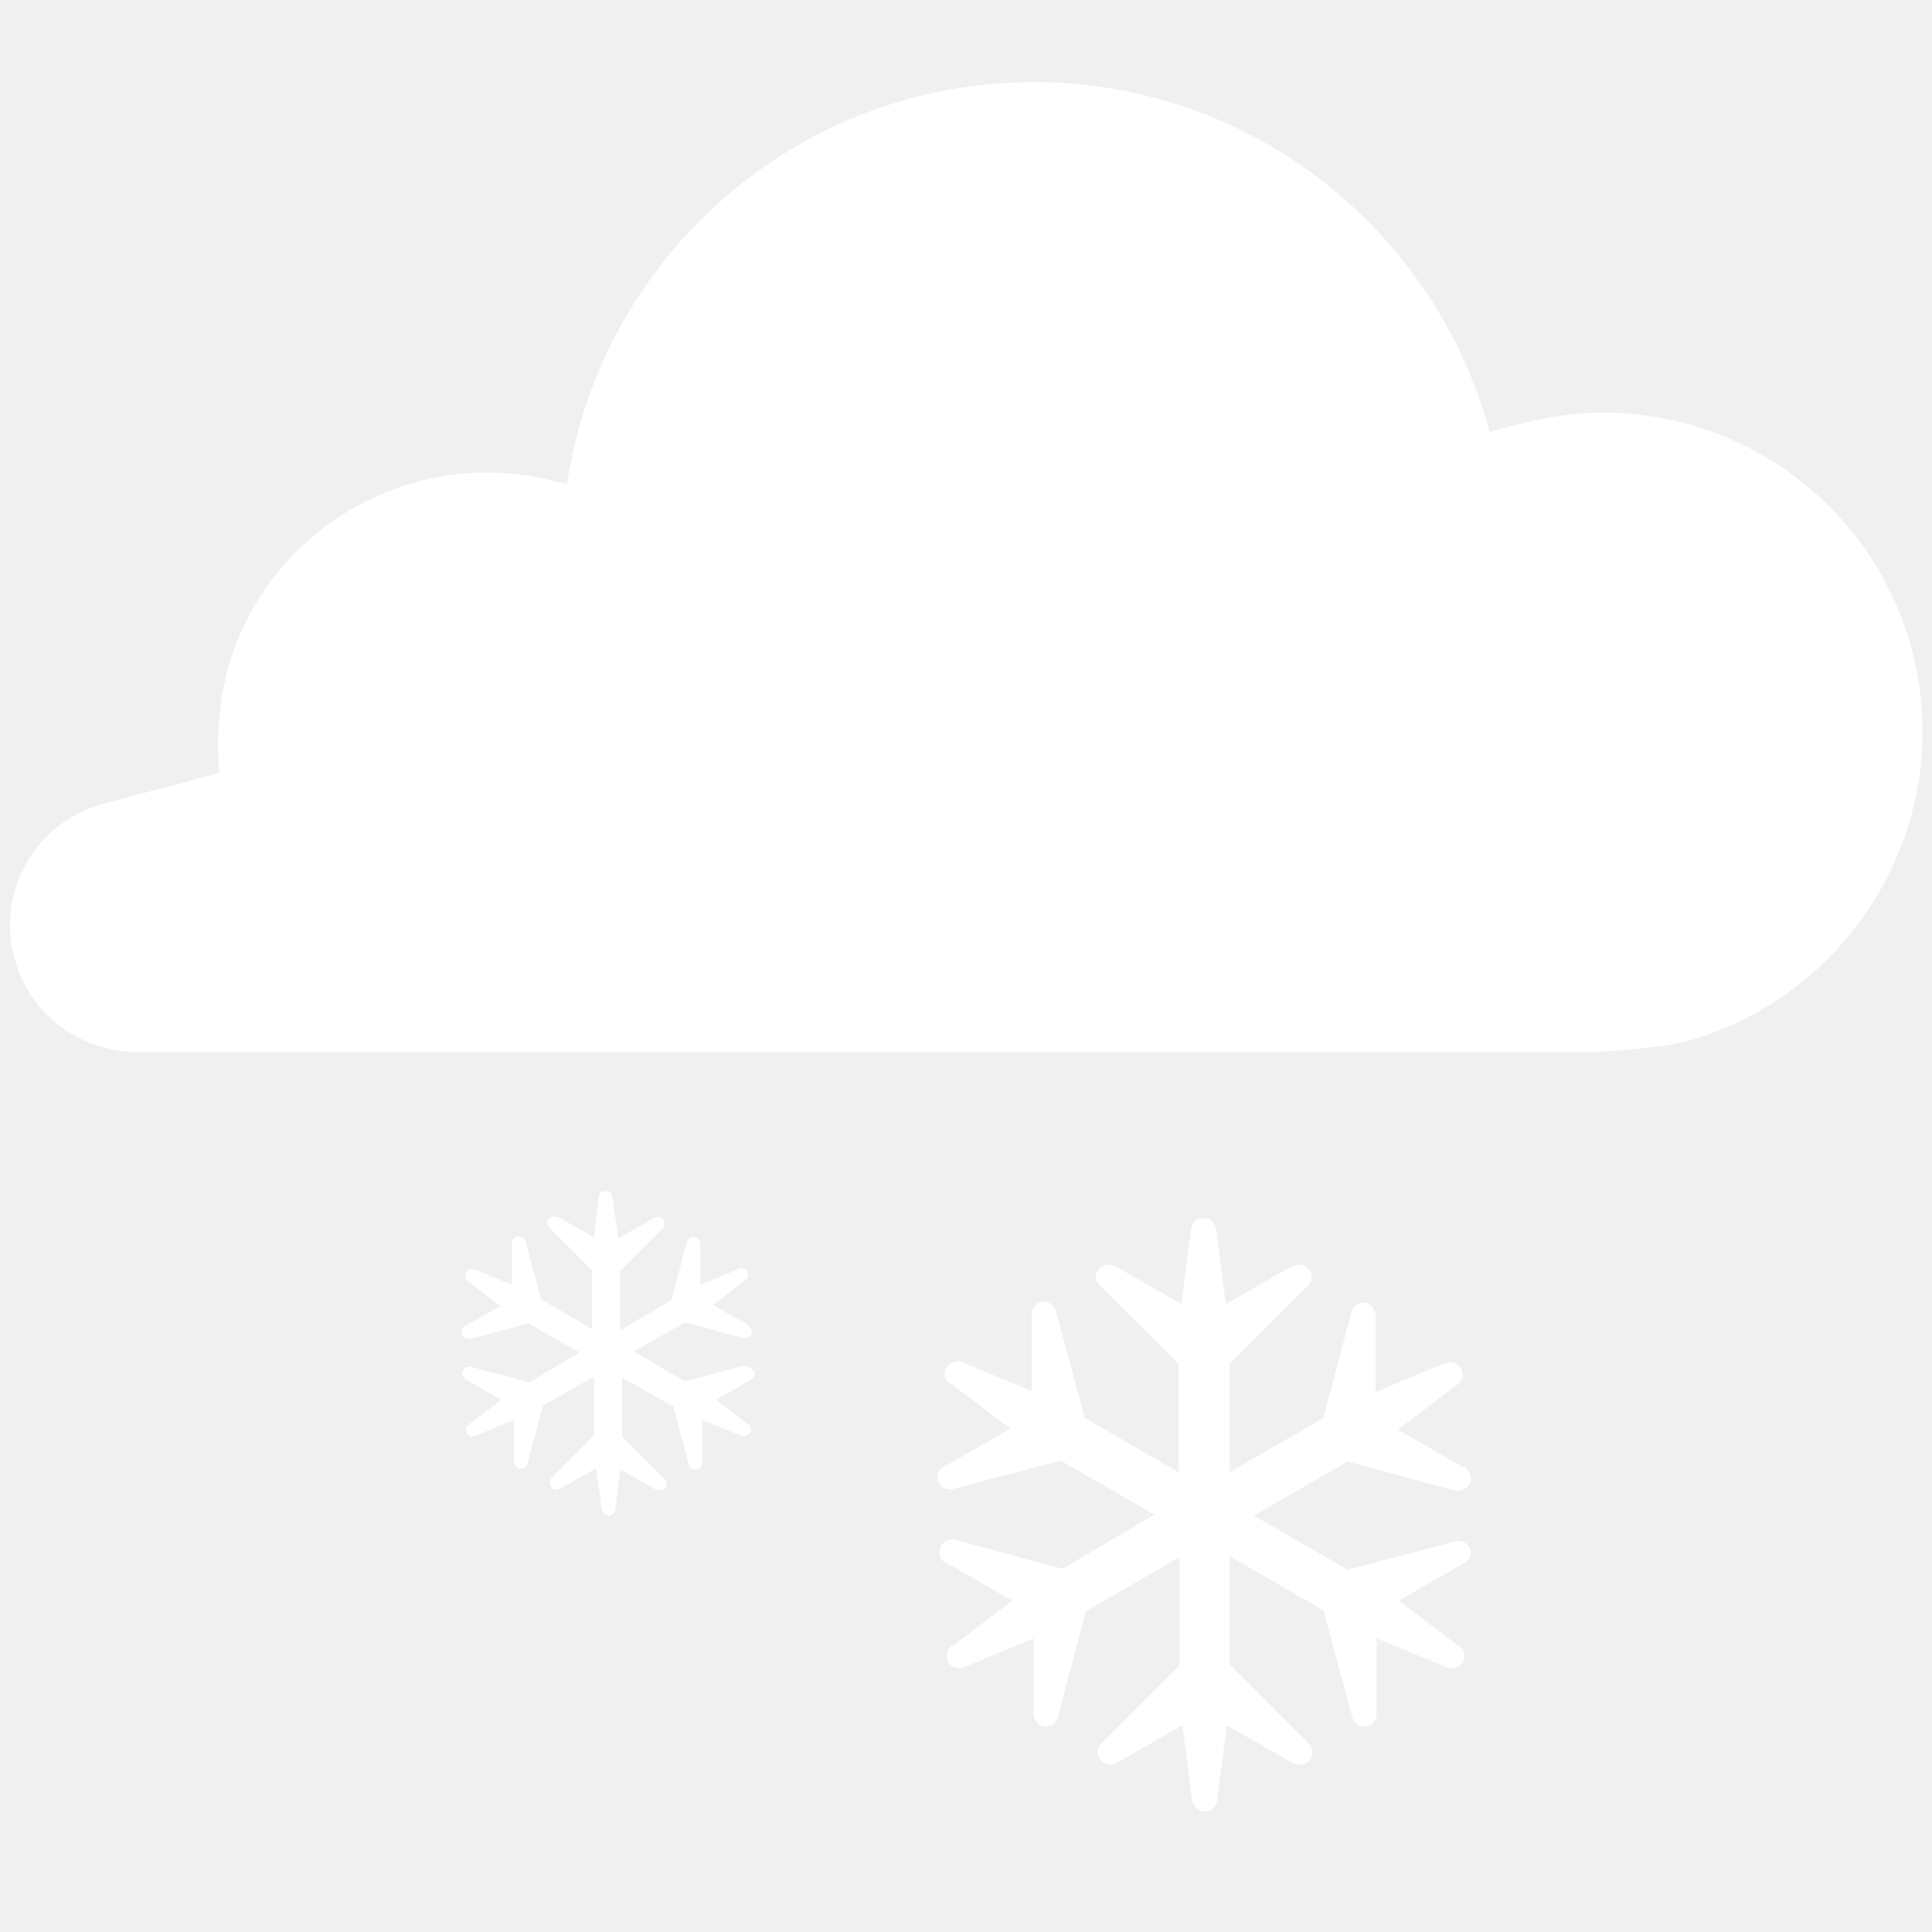
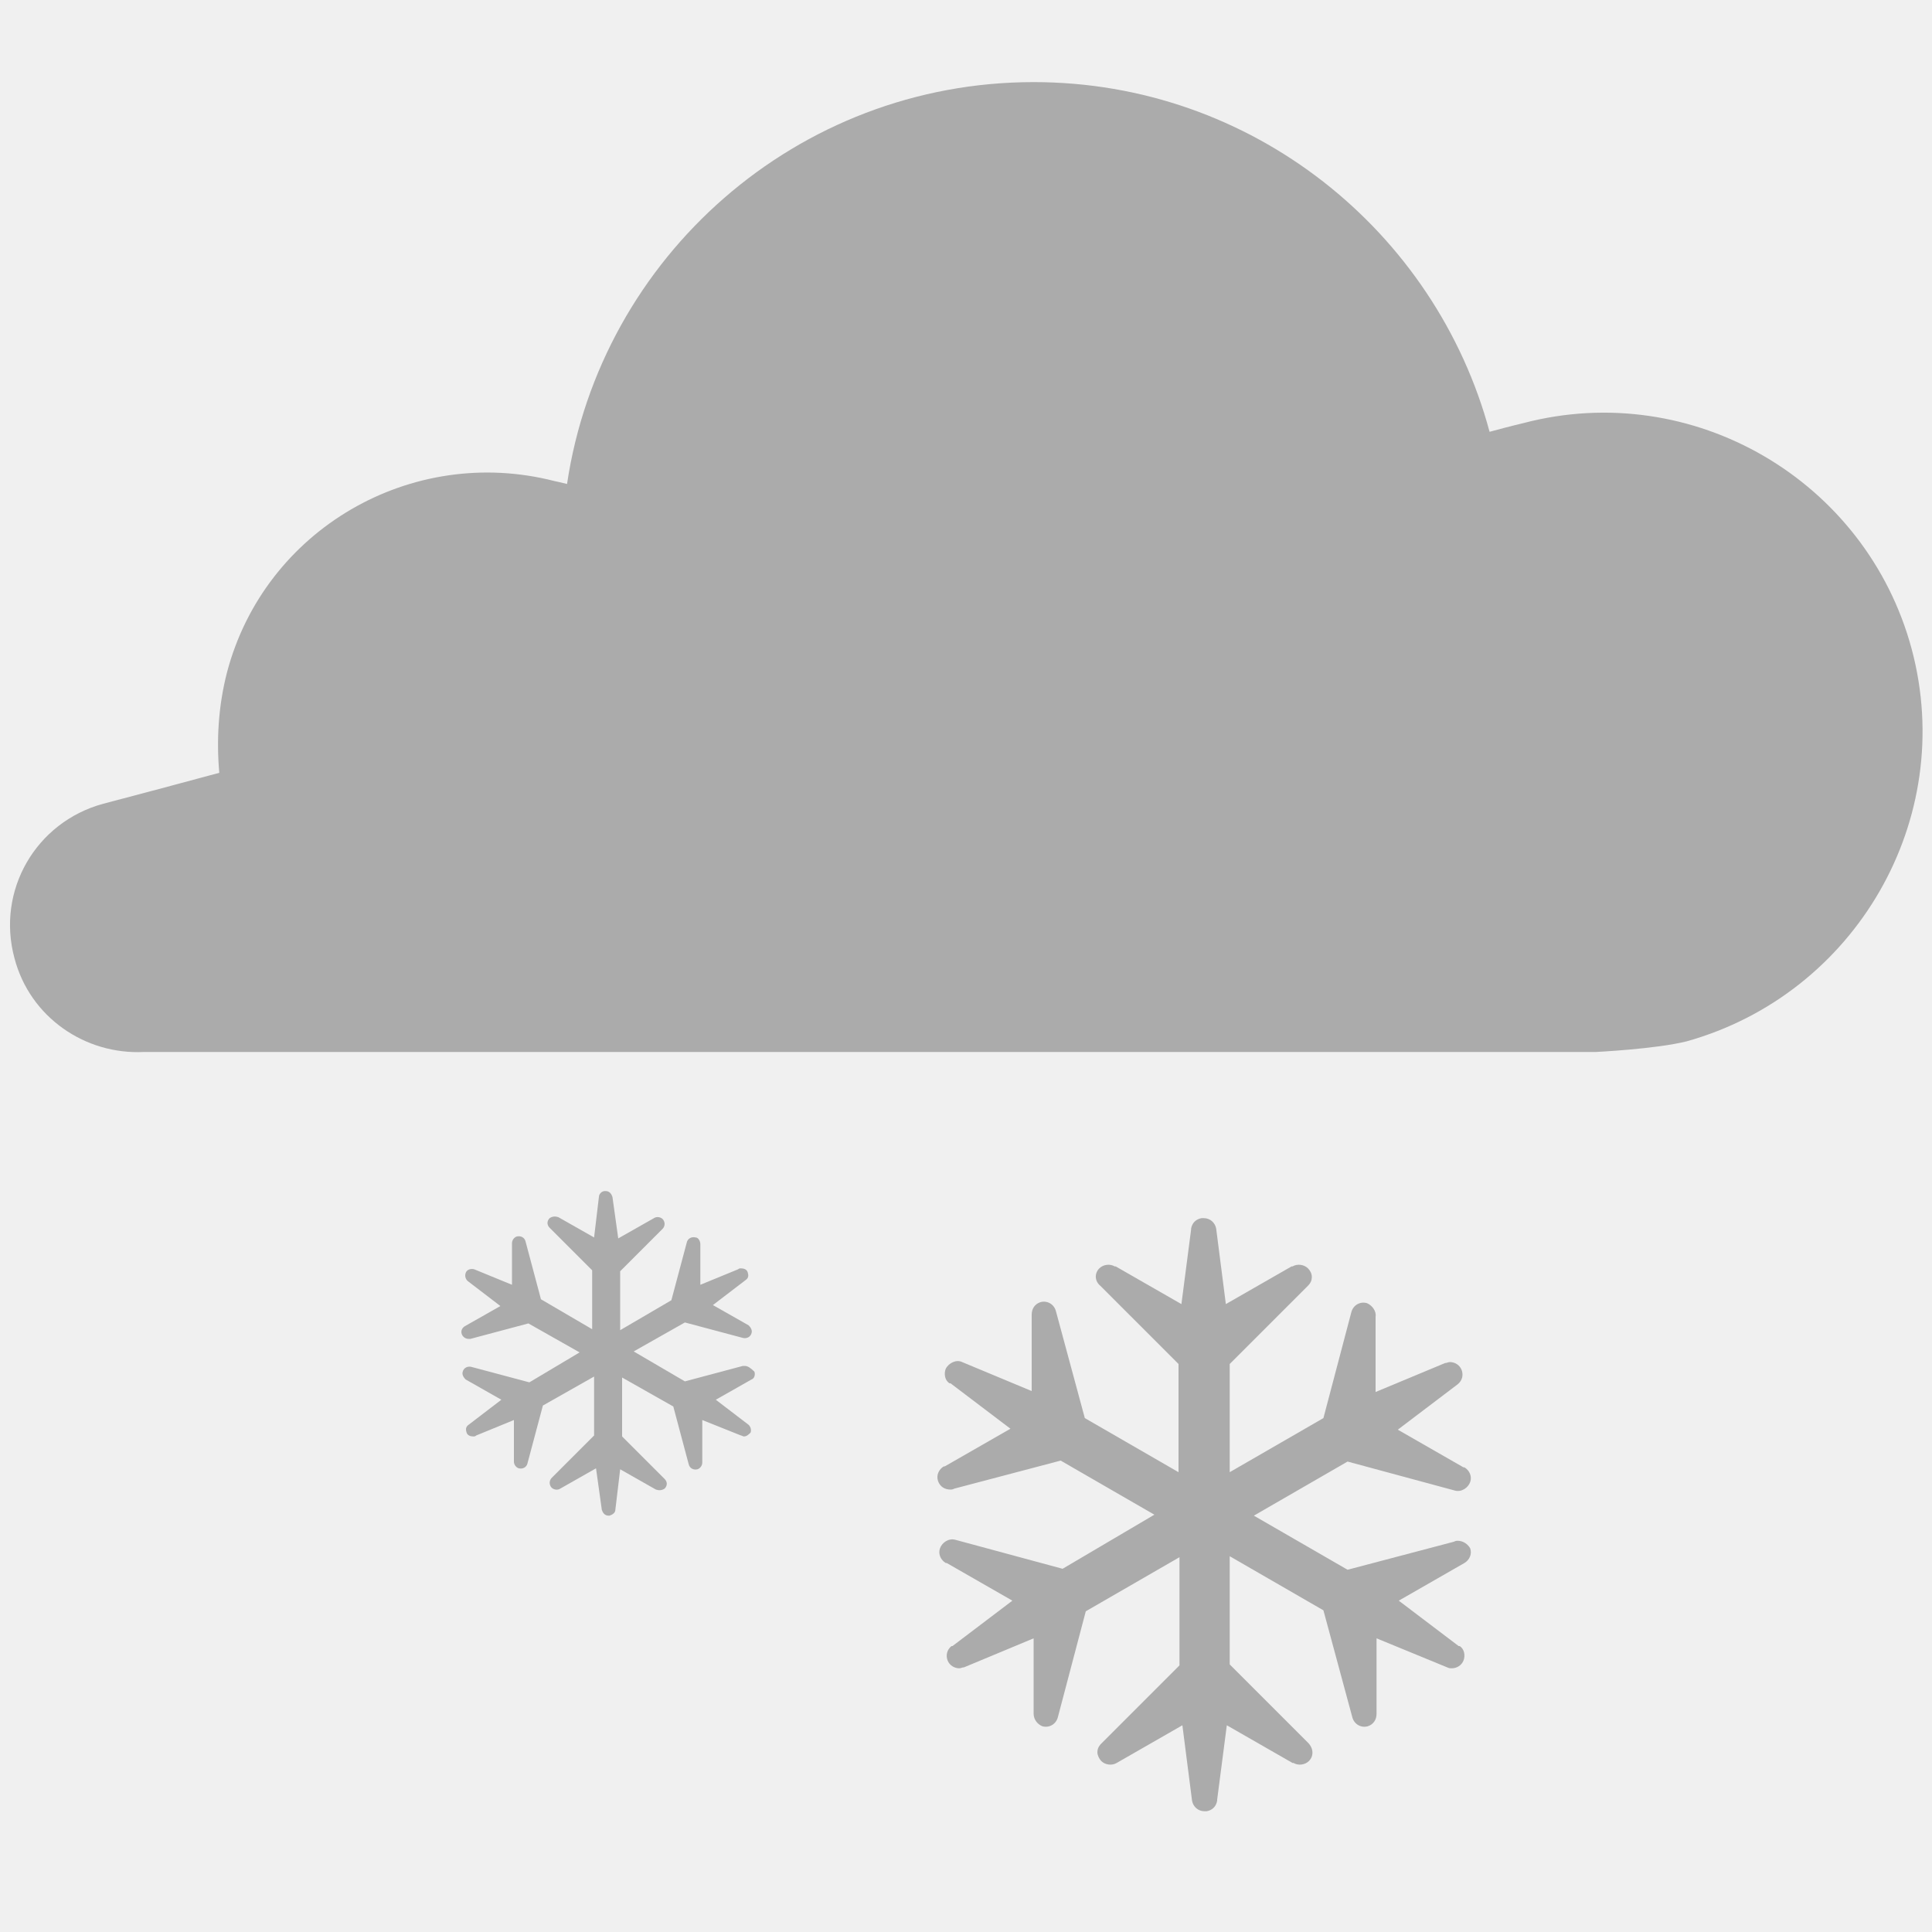
<svg xmlns="http://www.w3.org/2000/svg" version="1.1" x="0px" y="0px" viewBox="0 0 200 200" enable-background="new 0 0 200 200" xml:space="preserve">
  <g id="sun">
</g>
  <g id="clear-night">
</g>
  <g id="mostly-sunny">
</g>
  <g id="mostly-clear-night">
</g>
  <g id="fog">
</g>
  <g id="wind">
</g>
  <g id="cloudy">
</g>
  <g id="partly-cloudy">
</g>
  <g id="partly-cloudy-night">
</g>
  <g id="mostly-cloudy">
</g>
  <g id="mostly-cloudy-night">
</g>
  <g id="default">
</g>
  <g id="light-rain">
</g>
  <g id="rain">
</g>
  <g id="heavy-rain">
</g>
  <g id="scattered-showers-night">
</g>
  <g id="isolated-t-storms">
</g>
  <g id="scattered-t-storms">
</g>
  <g id="scattered-t-storms-night">
</g>
  <g id="strong-t-storms">
</g>
  <g id="flurries">
</g>
  <g id="snow">
    <g>
      <g>
-         <path fill="#FFFFFF" d="M197.9,67.2c-4.7-17.5-22.7-28-40.2-23.4c0,0-1.3,0.3-3.5,0.9c-5.6-20.8-24.6-36.2-47.2-36.2     c-24.5,0-44.8,18.1-48.3,41.6c-0.8-0.2-1.3-0.3-1.3-0.3c-14.8-3.8-30,5-33.9,19.8c-0.9,3.5-1.1,7-0.8,10.4c-7.4,2-12,3.2-12,3.2     c-7,1.9-11.1,9-9.2,16c1.6,6.1,7.3,10,13.4,9.7h150.3c0,0,6.2-0.3,9.4-1.1C192.1,102.9,202.6,84.8,197.9,67.2z" />
+         <path fill="#ABABAB" d="M197.9,67.2c-4.7-17.5-22.7-28-40.2-23.4c0,0-1.3,0.3-3.5,0.9c-5.6-20.8-24.6-36.2-47.2-36.2     c-24.5,0-44.8,18.1-48.3,41.6c-0.8-0.2-1.3-0.3-1.3-0.3c-14.8-3.8-30,5-33.9,19.8c-0.9,3.5-1.1,7-0.8,10.4c-7.4,2-12,3.2-12,3.2     c-7,1.9-11.1,9-9.2,16c1.6,6.1,7.3,10,13.4,9.7h150.3c0,0,6.2-0.3,9.4-1.1C192.1,102.9,202.6,84.8,197.9,67.2z" />
      </g>
    </g>
-     <path fill="#FFFFFF" d="M77.1,141.4c-0.1,0-0.1,0-0.2,0l-6,1.6l-5.3-3.1l5.3-3l6,1.6c0.4,0.1,0.8-0.1,0.9-0.5   c0.1-0.3-0.1-0.6-0.3-0.8c0,0,0,0,0,0l-3.7-2.1l3.4-2.6l0,0c0.3-0.2,0.3-0.5,0.2-0.8c-0.1-0.3-0.4-0.4-0.7-0.4   c-0.1,0-0.2,0-0.3,0.1l-3.9,1.6v-4.2c0-0.3-0.2-0.7-0.5-0.7c-0.4-0.1-0.8,0.1-0.9,0.5l-1.6,6l-5.3,3.1v-6.1l4.4-4.4   c0.1-0.1,0.2-0.3,0.2-0.5c0-0.2-0.1-0.4-0.2-0.5c-0.2-0.2-0.6-0.3-0.9-0.1c0,0,0,0,0,0l-3.7,2.1l-0.6-4.3c-0.1-0.3-0.3-0.6-0.7-0.6   c0,0-0.1,0-0.1,0c-0.3,0-0.6,0.3-0.6,0.6c0,0,0,0,0,0l-0.5,4.2l-3.7-2.1c0,0,0,0,0,0c-0.3-0.1-0.6-0.1-0.9,0.1   c-0.3,0.3-0.3,0.7,0,1l4.4,4.4v6.1l-5.3-3.1l-1.6-6c-0.1-0.4-0.5-0.6-0.9-0.5c-0.3,0.1-0.5,0.4-0.5,0.7v0v4.3l-3.9-1.6   c-0.3-0.1-0.8,0-0.9,0.4c-0.1,0.3,0,0.6,0.2,0.8c0,0,0,0,0,0l3.4,2.6l-3.7,2.1c0,0,0,0,0,0c-0.3,0.2-0.4,0.5-0.3,0.8   c0.1,0.3,0.4,0.5,0.7,0.5c0.1,0,0.1,0,0.2,0l6-1.6l5.3,3l-5.2,3.1l-6-1.6c-0.4-0.1-0.8,0.1-0.9,0.5c-0.1,0.3,0.1,0.6,0.3,0.8   c0,0,0,0,0,0l3.7,2.1l-3.4,2.6c0,0,0,0,0,0c-0.3,0.2-0.3,0.5-0.2,0.8c0.1,0.3,0.4,0.4,0.7,0.4c0.1,0,0.2,0,0.3-0.1l3.9-1.6v4.3l0,0   c0,0.3,0.2,0.6,0.5,0.7c0.4,0.1,0.8-0.1,0.9-0.5l1.6-6l5.3-3v6.1l-4.4,4.4c-0.1,0.1-0.2,0.3-0.2,0.5s0.1,0.4,0.2,0.5   c0.2,0.2,0.6,0.3,0.9,0.1l0,0l3.7-2.1l0.6,4.3c0.1,0.3,0.3,0.6,0.7,0.6c0,0,0.1,0,0.1,0c0.3-0.1,0.6-0.3,0.6-0.6c0,0,0,0,0,0   l0.5-4.2l3.7,2.1h0c0.3,0.1,0.6,0.1,0.9-0.1c0.3-0.3,0.3-0.7,0-1l-4.4-4.4v-6.1l5.3,3l1.6,6c0.1,0.4,0.5,0.6,0.9,0.5   c0.3-0.1,0.5-0.4,0.5-0.7l0,0V147l4,1.6c0.1,0,0.2,0.1,0.3,0.1c0.3,0,0.5-0.2,0.7-0.4c0.1-0.3,0-0.6-0.2-0.8c0,0,0,0,0,0l-3.4-2.6   l3.7-2.1l0,0c0.3-0.1,0.4-0.5,0.3-0.8C77.7,141.6,77.4,141.4,77.1,141.4z M62.8,156.4L62.8,156.4L62.8,156.4L62.8,156.4z" />
-     <path fill="#FFFFFF" d="M150.9,159.5c-0.1,0-0.2,0-0.4,0.1l-11,2.9l-9.7-5.6l9.7-5.6l11.1,3c0.7,0.2,1.4-0.3,1.6-0.9   c0.2-0.6-0.1-1.2-0.6-1.5c0,0,0,0-0.1,0l-6.8-3.9l6.2-4.7l0,0c0.5-0.4,0.6-1,0.4-1.5c-0.2-0.5-0.7-0.8-1.2-0.8   c-0.2,0-0.3,0.1-0.5,0.1l-7.2,3v-7.8c0.1-0.6-0.4-1.2-0.9-1.4c-0.7-0.2-1.4,0.2-1.6,0.9l-2.9,11l-9.7,5.6v-11.2l8.1-8.1   c0.3-0.3,0.4-0.6,0.4-0.9c0-0.4-0.2-0.7-0.4-0.9c-0.4-0.4-1.1-0.5-1.6-0.2c0,0,0,0-0.1,0l-6.8,3.9l-1-7.8c-0.1-0.6-0.6-1.1-1.3-1.1   c-0.1,0-0.2,0-0.2,0c-0.6,0.1-1,0.5-1.1,1.1c0,0,0,0,0,0.1l-1,7.7l-6.8-3.9c0,0,0,0-0.1,0c-0.5-0.3-1.2-0.2-1.6,0.2   c-0.5,0.5-0.5,1.3,0.1,1.8l8.1,8.1v11.2l-9.7-5.6l-3-11.1c-0.2-0.7-0.9-1.1-1.6-0.9c-0.6,0.2-0.9,0.7-0.9,1.3v0.1v7.8l-7.2-3   c-0.6-0.3-1.4,0.1-1.7,0.7c-0.2,0.5-0.1,1.2,0.4,1.5c0,0,0,0,0.1,0l6.2,4.7l-6.8,3.9c0,0,0,0-0.1,0c-0.5,0.3-0.8,0.9-0.6,1.5   c0.2,0.6,0.7,0.9,1.3,0.9c0.1,0,0.2,0,0.4-0.1l11-2.9l9.7,5.6l-9.5,5.6l-11.1-3c-0.7-0.2-1.4,0.3-1.6,0.9c-0.2,0.6,0.1,1.2,0.6,1.5   c0,0,0,0,0.1,0l6.8,3.9l-6.2,4.7c0,0,0,0-0.1,0c-0.5,0.4-0.6,1-0.4,1.5c0.2,0.5,0.7,0.8,1.2,0.8c0.2,0,0.3-0.1,0.5-0.1l7.2-3v7.8   l0,0c0,0.6,0.4,1.1,0.9,1.3c0.7,0.2,1.4-0.2,1.6-0.9l2.9-11l9.7-5.6v11.2l-8.1,8.1c-0.3,0.3-0.4,0.6-0.4,0.9c0,0.3,0.2,0.7,0.4,0.9   c0.4,0.4,1.1,0.5,1.6,0.2l0,0l6.8-3.9l1,7.8c0.1,0.6,0.6,1.1,1.3,1.1c0.1,0,0.2,0,0.2,0c0.6-0.1,1-0.5,1.1-1.1c0,0,0,0,0-0.1l1-7.7   l6.8,3.9h0.1c0.5,0.3,1.2,0.2,1.6-0.2c0.5-0.5,0.5-1.3-0.1-1.9l-8.1-8.1v-11.2l9.7,5.6l3,11.1c0.2,0.7,0.9,1.1,1.6,0.9   c0.6-0.2,0.9-0.7,0.9-1.3l0,0v-7.8l7.3,3c0.2,0.1,0.3,0.1,0.5,0.1c0.5,0,1-0.3,1.2-0.8c0.2-0.5,0.1-1.2-0.4-1.5c0,0,0,0-0.1,0   l-6.2-4.7l6.8-3.9l0,0c0.5-0.3,0.8-0.9,0.6-1.5C152,159.9,151.5,159.5,150.9,159.5z M124.7,186.9L124.7,186.9L124.7,186.9   L124.7,186.9z" />
+     <path fill="#ABABAB" d="M77.1,141.4c-0.1,0-0.1,0-0.2,0l-6,1.6l-5.3-3.1l5.3-3l6,1.6c0.4,0.1,0.8-0.1,0.9-0.5   c0.1-0.3-0.1-0.6-0.3-0.8c0,0,0,0,0,0l-3.7-2.1l3.4-2.6l0,0c0.3-0.2,0.3-0.5,0.2-0.8c-0.1-0.3-0.4-0.4-0.7-0.4   c-0.1,0-0.2,0-0.3,0.1l-3.9,1.6v-4.2c0-0.3-0.2-0.7-0.5-0.7c-0.4-0.1-0.8,0.1-0.9,0.5l-1.6,6l-5.3,3.1v-6.1l4.4-4.4   c0.1-0.1,0.2-0.3,0.2-0.5c0-0.2-0.1-0.4-0.2-0.5c-0.2-0.2-0.6-0.3-0.9-0.1c0,0,0,0,0,0l-3.7,2.1l-0.6-4.3c-0.1-0.3-0.3-0.6-0.7-0.6   c0,0-0.1,0-0.1,0c-0.3,0-0.6,0.3-0.6,0.6c0,0,0,0,0,0l-0.5,4.2l-3.7-2.1c0,0,0,0,0,0c-0.3-0.1-0.6-0.1-0.9,0.1   c-0.3,0.3-0.3,0.7,0,1l4.4,4.4v6.1l-5.3-3.1l-1.6-6c-0.1-0.4-0.5-0.6-0.9-0.5c-0.3,0.1-0.5,0.4-0.5,0.7v0v4.3l-3.9-1.6   c-0.3-0.1-0.8,0-0.9,0.4c-0.1,0.3,0,0.6,0.2,0.8c0,0,0,0,0,0l3.4,2.6l-3.7,2.1c0,0,0,0,0,0c-0.3,0.2-0.4,0.5-0.3,0.8   c0.1,0.3,0.4,0.5,0.7,0.5c0.1,0,0.1,0,0.2,0l6-1.6l5.3,3l-5.2,3.1l-6-1.6c-0.4-0.1-0.8,0.1-0.9,0.5c-0.1,0.3,0.1,0.6,0.3,0.8   c0,0,0,0,0,0l3.7,2.1l-3.4,2.6c0,0,0,0,0,0c-0.3,0.2-0.3,0.5-0.2,0.8c0.1,0.3,0.4,0.4,0.7,0.4c0.1,0,0.2,0,0.3-0.1l3.9-1.6v4.3l0,0   c0,0.3,0.2,0.6,0.5,0.7c0.4,0.1,0.8-0.1,0.9-0.5l1.6-6l5.3-3v6.1l-4.4,4.4c-0.1,0.1-0.2,0.3-0.2,0.5s0.1,0.4,0.2,0.5   c0.2,0.2,0.6,0.3,0.9,0.1l0,0l3.7-2.1l0.6,4.3c0.1,0.3,0.3,0.6,0.7,0.6c0,0,0.1,0,0.1,0c0.3-0.1,0.6-0.3,0.6-0.6c0,0,0,0,0,0   l0.5-4.2l3.7,2.1h0c0.3,0.1,0.6,0.1,0.9-0.1c0.3-0.3,0.3-0.7,0-1l-4.4-4.4v-6.1l5.3,3l1.6,6c0.1,0.4,0.5,0.6,0.9,0.5   c0.3-0.1,0.5-0.4,0.5-0.7l0,0V147l4,1.6c0.1,0,0.2,0.1,0.3,0.1c0.3,0,0.5-0.2,0.7-0.4c0.1-0.3,0-0.6-0.2-0.8c0,0,0,0,0,0l-3.4-2.6   l3.7-2.1l0,0c0.3-0.1,0.4-0.5,0.3-0.8C77.7,141.6,77.4,141.4,77.1,141.4z M62.8,156.4L62.8,156.4L62.8,156.4L62.8,156.4z" />
+     <path fill="#ABABAB" d="M150.9,159.5c-0.1,0-0.2,0-0.4,0.1l-11,2.9l-9.7-5.6l9.7-5.6l11.1,3c0.7,0.2,1.4-0.3,1.6-0.9   c0.2-0.6-0.1-1.2-0.6-1.5c0,0,0,0-0.1,0l-6.8-3.9l6.2-4.7l0,0c0.5-0.4,0.6-1,0.4-1.5c-0.2-0.5-0.7-0.8-1.2-0.8   c-0.2,0-0.3,0.1-0.5,0.1l-7.2,3v-7.8c0.1-0.6-0.4-1.2-0.9-1.4c-0.7-0.2-1.4,0.2-1.6,0.9l-2.9,11l-9.7,5.6v-11.2l8.1-8.1   c0.3-0.3,0.4-0.6,0.4-0.9c0-0.4-0.2-0.7-0.4-0.9c-0.4-0.4-1.1-0.5-1.6-0.2c0,0,0,0-0.1,0l-6.8,3.9l-1-7.8c-0.1-0.6-0.6-1.1-1.3-1.1   c-0.1,0-0.2,0-0.2,0c-0.6,0.1-1,0.5-1.1,1.1c0,0,0,0,0,0.1l-1,7.7l-6.8-3.9c0,0,0,0-0.1,0c-0.5-0.3-1.2-0.2-1.6,0.2   c-0.5,0.5-0.5,1.3,0.1,1.8l8.1,8.1v11.2l-9.7-5.6l-3-11.1c-0.2-0.7-0.9-1.1-1.6-0.9c-0.6,0.2-0.9,0.7-0.9,1.3v0.1v7.8l-7.2-3   c-0.6-0.3-1.4,0.1-1.7,0.7c-0.2,0.5-0.1,1.2,0.4,1.5c0,0,0,0,0.1,0l6.2,4.7l-6.8,3.9c0,0,0,0-0.1,0c-0.5,0.3-0.8,0.9-0.6,1.5   c0.2,0.6,0.7,0.9,1.3,0.9c0.1,0,0.2,0,0.4-0.1l11-2.9l9.7,5.6l-9.5,5.6l-11.1-3c-0.7-0.2-1.4,0.3-1.6,0.9c-0.2,0.6,0.1,1.2,0.6,1.5   c0,0,0,0,0.1,0l6.8,3.9l-6.2,4.7c0,0,0,0-0.1,0c-0.5,0.4-0.6,1-0.4,1.5c0.2,0.5,0.7,0.8,1.2,0.8c0.2,0,0.3-0.1,0.5-0.1l7.2-3v7.8   l0,0c0,0.6,0.4,1.1,0.9,1.3c0.7,0.2,1.4-0.2,1.6-0.9l2.9-11l9.7-5.6v11.2l-8.1,8.1c-0.3,0.3-0.4,0.6-0.4,0.9c0,0.3,0.2,0.7,0.4,0.9   c0.4,0.4,1.1,0.5,1.6,0.2l0,0l6.8-3.9l1,7.8c0.1,0.6,0.6,1.1,1.3,1.1c0.1,0,0.2,0,0.2,0c0.6-0.1,1-0.5,1.1-1.1c0,0,0,0,0-0.1l1-7.7   l6.8,3.9h0.1c0.5,0.3,1.2,0.2,1.6-0.2c0.5-0.5,0.5-1.3-0.1-1.9l-8.1-8.1v-11.2l9.7,5.6l3,11.1c0.2,0.7,0.9,1.1,1.6,0.9   c0.6-0.2,0.9-0.7,0.9-1.3l0,0v-7.8l7.3,3c0.2,0.1,0.3,0.1,0.5,0.1c0.5,0,1-0.3,1.2-0.8c0.2-0.5,0.1-1.2-0.4-1.5c0,0,0,0-0.1,0   l-6.2-4.7l6.8-3.9l0,0c0.5-0.3,0.8-0.9,0.6-1.5C152,159.9,151.5,159.5,150.9,159.5z M124.7,186.9L124.7,186.9L124.7,186.9   L124.7,186.9z" />
  </g>
  <g id="heavy-snow">
</g>
  <g id="blowing-snow">
</g>
  <g id="scattered-snow">
</g>
  <g id="scattered-snow-night">
</g>
  <g id="freezing-drizzle">
</g>
  <g id="freezing-rain">
</g>
  <g id="wintry-mix">
</g>
  <g id="sleet">
</g>
  <g id="tornado">
</g>
  <g id="hurricane">
</g>
</svg>
